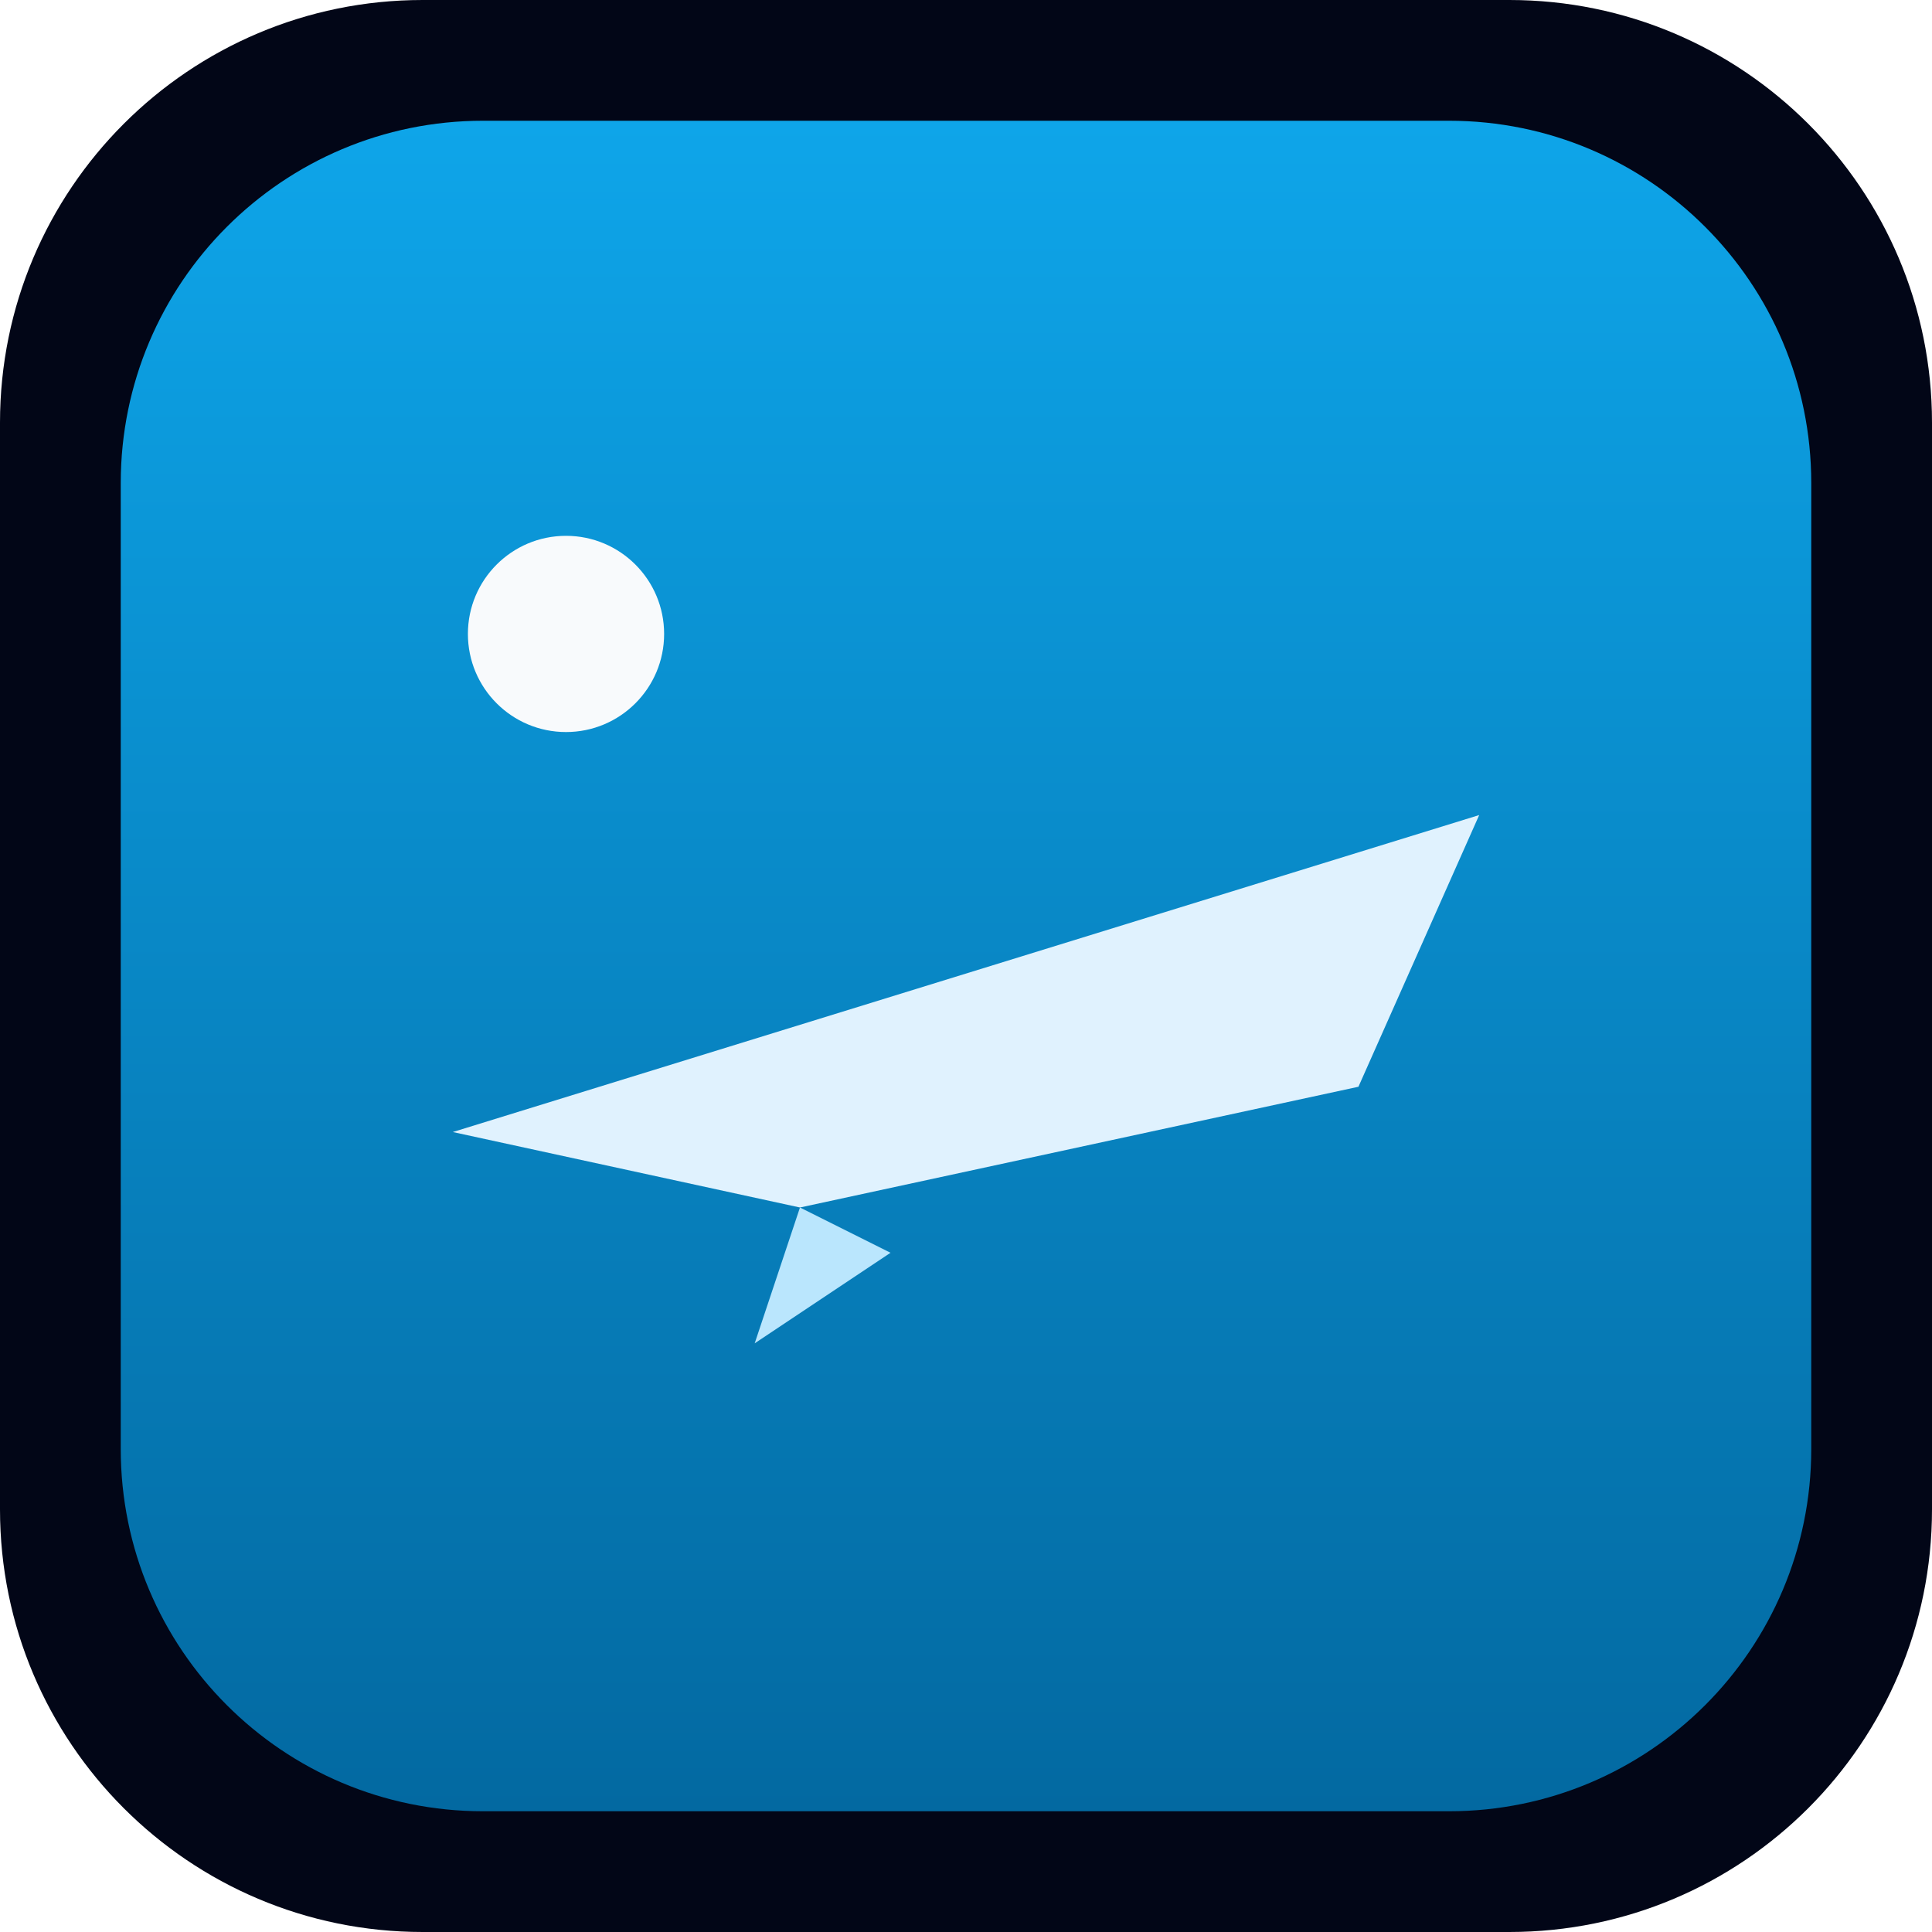
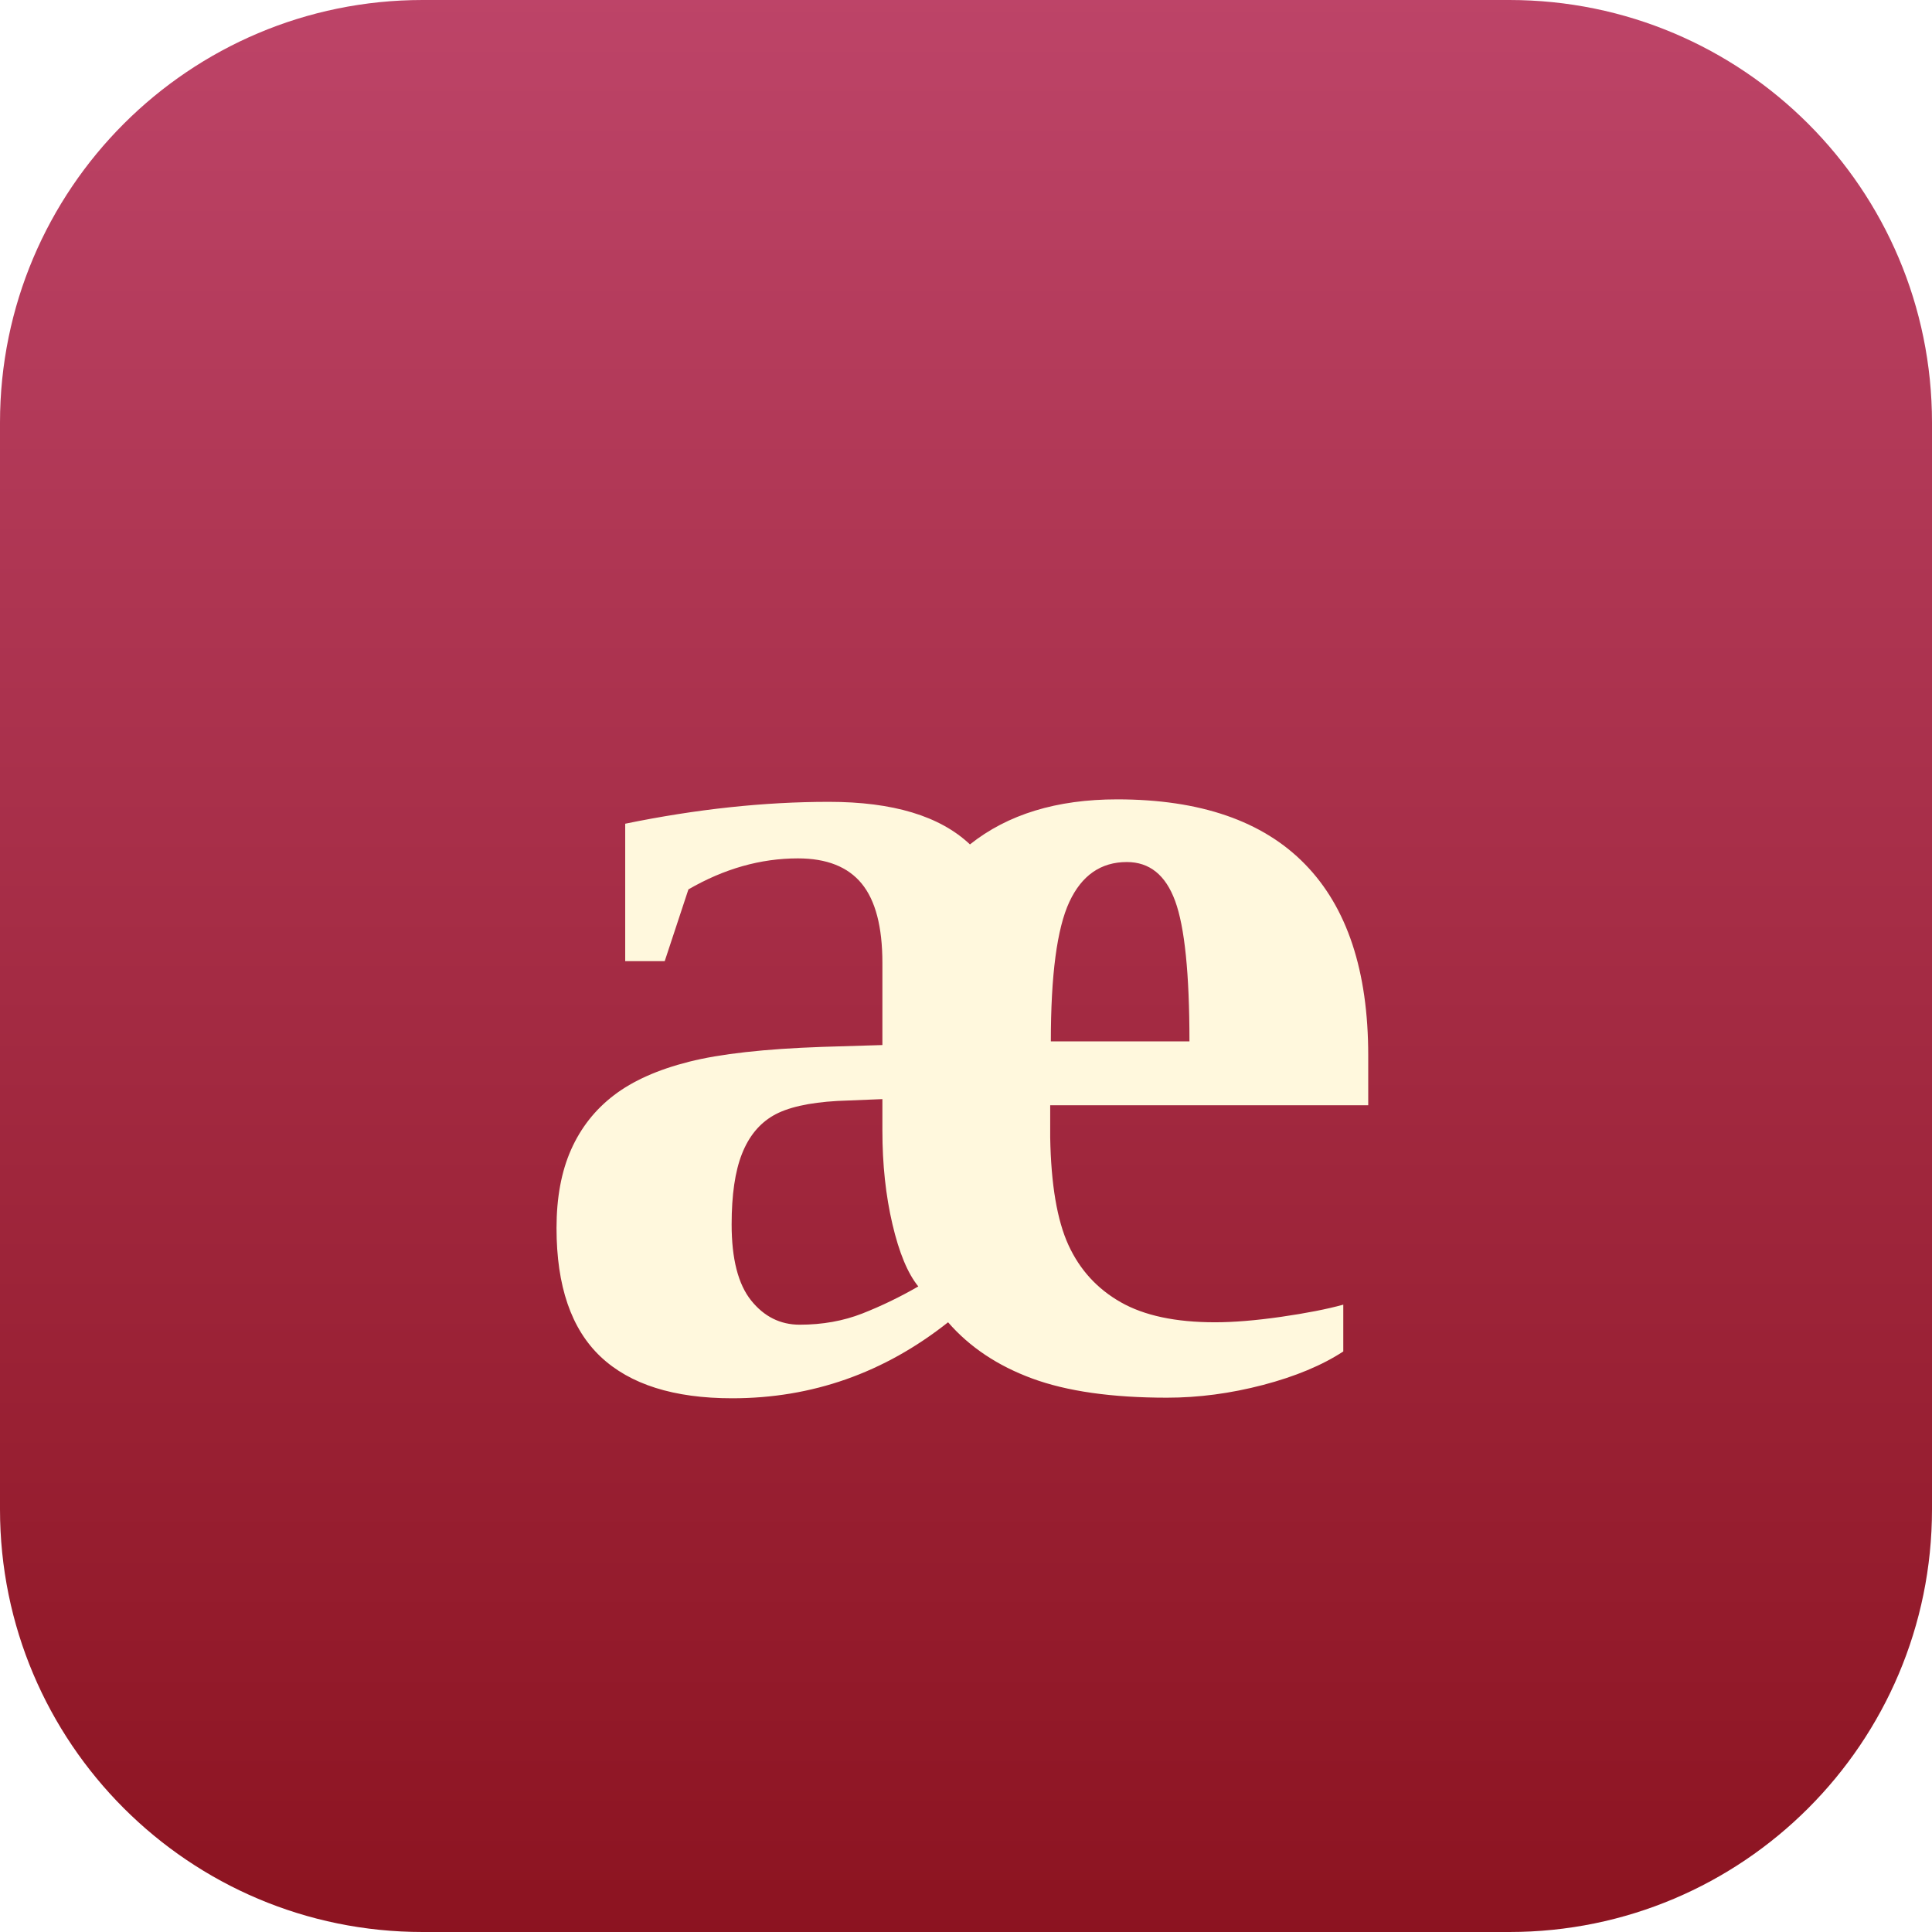
<svg xmlns="http://www.w3.org/2000/svg" viewBox="0 0 512 512" width="512" height="512">
  <defs>
-     <linearGradient id="sky" x1="0" y1="0" x2="0" y2="1">
-       <stop offset="0" stop-color="#0ea5e9" />
-       <stop offset="1" stop-color="#0369a1" />
+     <linearGradient id="gathaero" x1="0" y1="0" x2="0" y2="1">
+       <stop offset="0" stop-color="#bd4468" />
+       <stop offset="1" stop-color="#8c1320" />
    </linearGradient>
  </defs>
-   <rect width="512" height="512" rx="112" fill="#020617" />
-   <rect x="32" y="32" width="448" height="448" rx="96" fill="url(#sky)" />
-   <path d="M120 300 L392 216 L360 288 L212 320 Z" fill="#e0f2fe" />
-   <path d="M212 320 L200 356 L236 332 Z" fill="#bae6fd" />
-   <circle cx="150" cy="168" r="26" fill="#f8fafc" />
+   <rect width="512" height="512" rx="112" fill="url(#gathaero)" />
+   <text x="256" y="256" text-anchor="middle" dominant-baseline="central" font-family="Georgia, 'Times New Roman', serif" font-size="330" font-weight="700" fill="#fff8dd">æ</text>
</svg>
